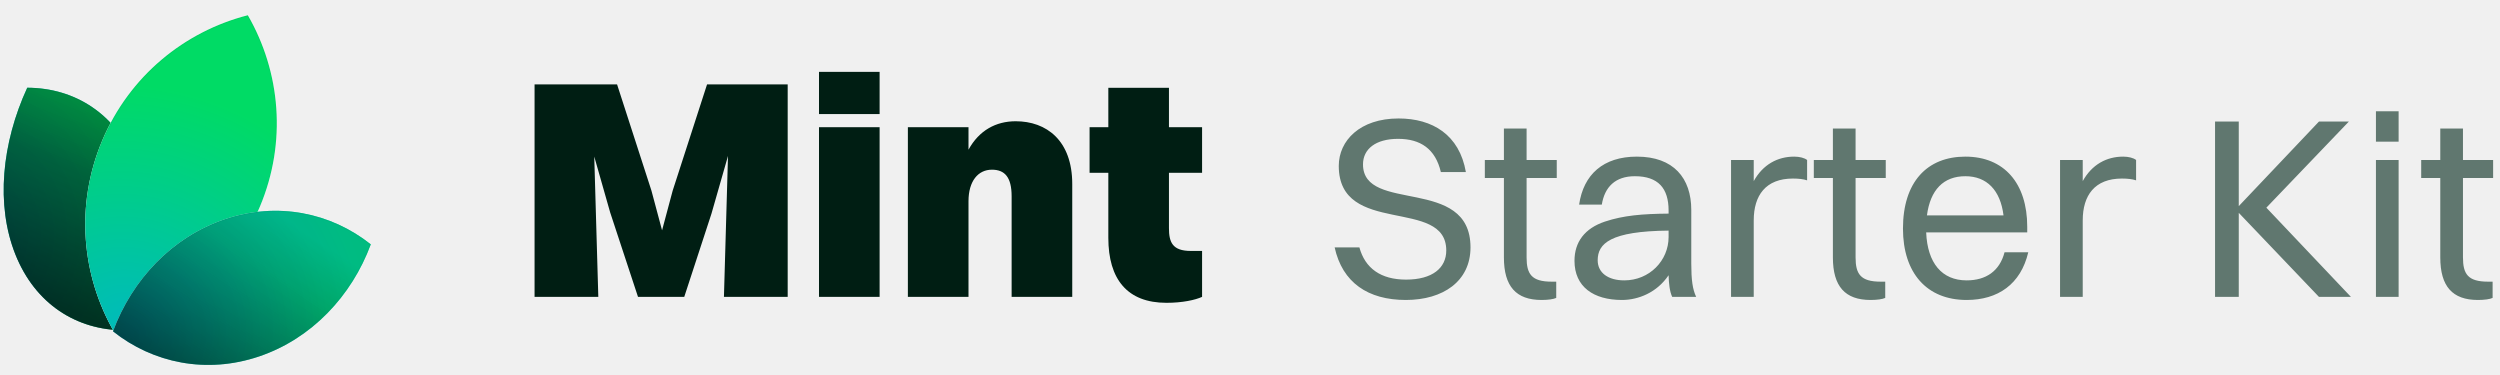
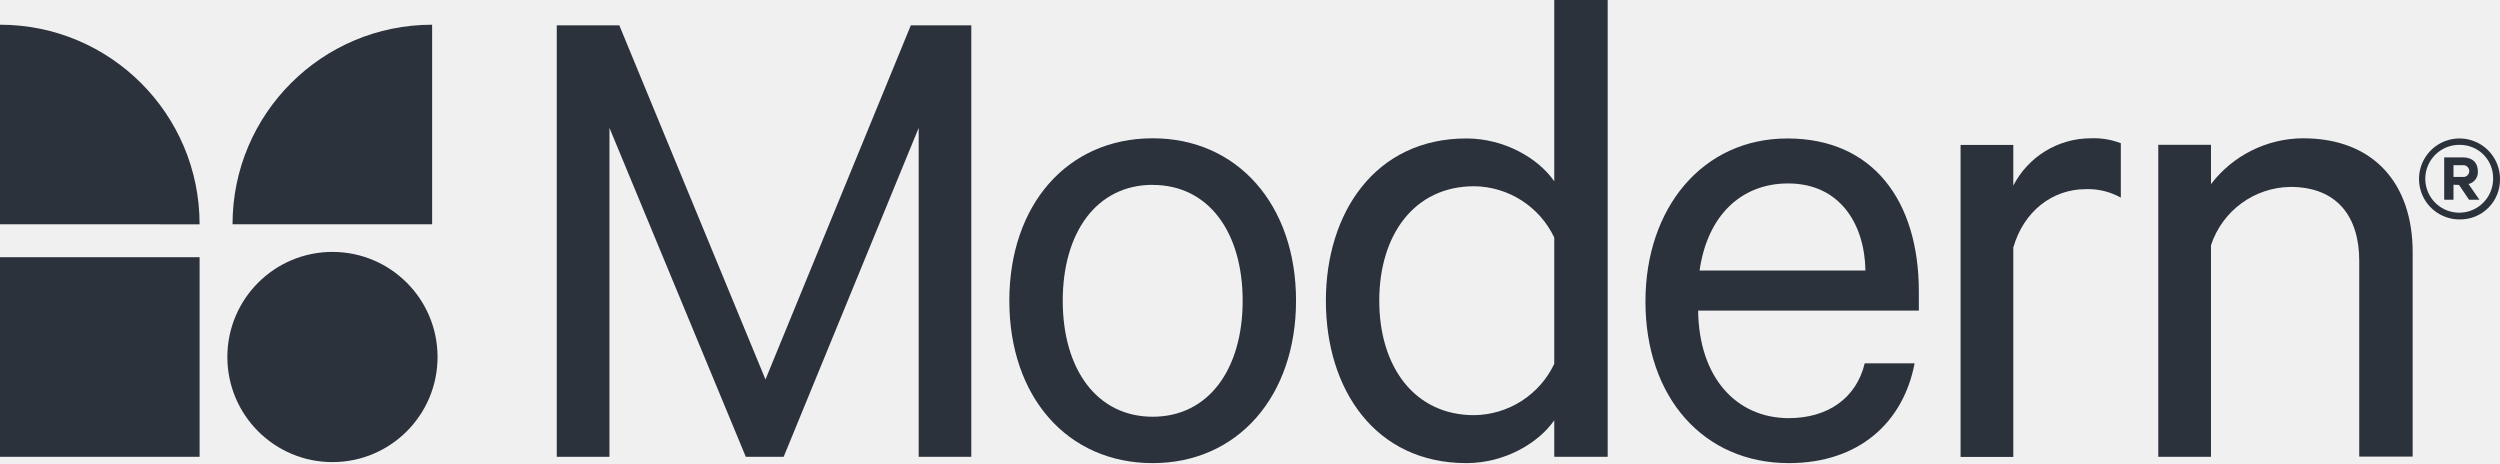
- <svg xmlns="http://www.w3.org/2000/svg" width="160" height="24" viewBox="0 0 160 24" fill="none">
-   <path d="M7.953 21.139C4.896 21.13 2.255 19.458 0.987 16.29C-0.28 13.121 0.109 9.163 1.744 5.615C4.801 5.624 7.442 7.296 8.71 10.465C9.977 13.633 9.588 17.591 7.953 21.139Z" fill="white" />
-   <path d="M7.953 21.139C4.896 21.13 2.255 19.458 0.987 16.29C-0.28 13.121 0.109 9.163 1.744 5.615C4.801 5.624 7.442 7.296 8.71 10.465C9.977 13.633 9.588 17.591 7.953 21.139Z" fill="url(#paint0_radial_115_86)" />
-   <path d="M7.953 21.139C4.896 21.13 2.255 19.458 0.987 16.29C-0.28 13.121 0.109 9.163 1.744 5.615C4.801 5.624 7.442 7.296 8.71 10.465C9.977 13.633 9.588 17.591 7.953 21.139Z" fill="black" fill-opacity="0.5" style="mix-blend-mode:hard-light" />
-   <path d="M7.953 21.139C4.896 21.13 2.255 19.458 0.987 16.29C-0.28 13.121 0.109 9.163 1.744 5.615C4.801 5.624 7.442 7.296 8.71 10.465C9.977 13.633 9.588 17.591 7.953 21.139Z" fill="url(#paint1_linear_115_86)" fill-opacity="0.5" style="mix-blend-mode:hard-light" />
-   <path d="M7.935 21.111C4.897 21.096 2.274 19.431 1.013 16.279C-0.248 13.124 0.136 9.182 1.762 5.643C4.8 5.659 7.423 7.324 8.684 10.476C9.945 13.63 9.561 17.572 7.935 21.111Z" stroke="url(#paint2_linear_115_86)" stroke-opacity="0.05" stroke-width="0.056" />
-   <path d="M7.31 21.257C11.354 20.221 14.884 17.375 16.628 13.236C18.373 9.097 17.945 4.587 15.86 0.976C11.816 2.012 8.287 4.858 6.542 8.998C4.797 13.137 5.225 17.646 7.31 21.257Z" fill="white" />
-   <path d="M7.31 21.257C11.354 20.221 14.884 17.375 16.628 13.236C18.373 9.097 17.945 4.587 15.86 0.976C11.816 2.012 8.287 4.858 6.542 8.998C4.797 13.137 5.225 17.646 7.31 21.257Z" fill="url(#paint3_radial_115_86)" />
-   <path d="M16.602 13.225C14.864 17.349 11.351 20.187 7.324 21.225C5.253 17.624 4.829 13.132 6.568 9.009C8.306 4.885 11.819 2.047 15.846 1.009C17.918 4.61 18.341 9.101 16.602 13.225Z" stroke="url(#paint4_linear_115_86)" stroke-opacity="0.05" stroke-width="0.056" />
-   <path d="M7.234 21.207C9.789 23.237 13.21 23.951 16.577 22.814C19.944 21.677 22.506 18.945 23.73 15.638C21.175 13.608 17.754 12.894 14.387 14.031C11.02 15.168 8.458 17.901 7.234 21.207Z" fill="white" />
-   <path d="M7.234 21.207C9.789 23.237 13.21 23.951 16.577 22.814C19.944 21.677 22.506 18.945 23.73 15.638C21.175 13.608 17.754 12.894 14.387 14.031C11.02 15.168 8.458 17.901 7.234 21.207Z" fill="url(#paint5_radial_115_86)" />
-   <path d="M7.234 21.207C9.789 23.237 13.21 23.951 16.577 22.814C19.944 21.677 22.506 18.945 23.73 15.638C21.175 13.608 17.754 12.894 14.387 14.031C11.02 15.168 8.458 17.901 7.234 21.207Z" fill="black" fill-opacity="0.2" style="mix-blend-mode:hard-light" />
-   <path d="M7.234 21.207C9.789 23.237 13.21 23.951 16.577 22.814C19.944 21.677 22.506 18.945 23.73 15.638C21.175 13.608 17.754 12.894 14.387 14.031C11.02 15.168 8.458 17.901 7.234 21.207Z" fill="url(#paint6_linear_115_86)" fill-opacity="0.5" style="mix-blend-mode:hard-light" />
-   <path d="M16.568 22.787C13.218 23.918 9.814 23.212 7.267 21.198C8.492 17.907 11.044 15.189 14.396 14.058C17.747 12.927 21.15 13.633 23.697 15.648C22.472 18.938 19.92 21.656 16.568 22.787Z" stroke="url(#paint7_linear_115_86)" stroke-opacity="0.05" stroke-width="0.056" />
-   <path d="M34.212 19V5.4H39.492L41.692 12.2L42.372 14.74L43.052 12.2L45.252 5.4H50.412V19H46.332L46.592 9.98L45.532 13.68L43.792 19H40.832L39.052 13.6L38.032 10.02L38.292 19H34.212ZM52.416 7.3V4.6H56.295V7.3H52.416ZM52.416 19V8.14H56.295V19H52.416ZM58.104 19V8.14H61.984V9.58C62.664 8.34 63.744 7.76 65.004 7.76C66.964 7.76 68.624 8.98 68.624 11.78V19H64.744V12.56C64.744 11.34 64.304 10.86 63.484 10.86C62.604 10.86 61.984 11.58 61.984 12.88V19H58.104ZM70.933 15.22V11.06H69.733V8.14H70.933V5.62H74.813V8.14H76.933V11.06H74.813V14.6C74.813 15.5 75.033 16.06 76.213 16.06H76.933V19C76.493 19.2 75.673 19.38 74.653 19.38C72.153 19.38 70.933 17.88 70.933 15.22Z" fill="#001E13" />
-   <path d="M87.232 10.519C87.232 13.687 94.112 11.229 94.112 15.832C94.112 17.994 92.364 19.198 89.971 19.198C87.562 19.198 85.912 18.093 85.417 15.832H87.001C87.364 17.169 88.371 17.895 89.987 17.895C91.671 17.895 92.561 17.152 92.561 16.03C92.561 12.598 85.681 15.155 85.681 10.618C85.681 9.001 87.034 7.582 89.509 7.582C91.671 7.582 93.403 8.621 93.816 11.014H92.215C91.868 9.529 90.912 8.886 89.476 8.886C88.057 8.886 87.232 9.529 87.232 10.519ZM96.25 16.476V11.393H95.029V10.239H96.25V8.226H97.702V10.239H99.632V11.393H97.702V16.476C97.702 17.532 98.015 18.026 99.302 18.026H99.599V19.066C99.434 19.148 99.071 19.198 98.659 19.198C97.025 19.198 96.25 18.323 96.25 16.476ZM102.516 13.093H101.064C101.345 11.162 102.615 10.024 104.76 10.024C107.103 10.024 108.242 11.393 108.242 13.44V16.888C108.242 17.895 108.324 18.521 108.555 19H107.021C106.856 18.654 106.806 18.142 106.79 17.614C106.047 18.72 104.859 19.198 103.803 19.198C101.988 19.198 100.767 18.357 100.767 16.69C100.767 15.486 101.427 14.611 102.714 14.182C103.902 13.786 105.107 13.687 106.79 13.671V13.473C106.79 12.053 106.13 11.278 104.628 11.278C103.374 11.278 102.698 11.971 102.516 13.093ZM102.252 16.657C102.252 17.465 102.929 17.944 103.952 17.944C105.569 17.944 106.79 16.674 106.79 15.172V14.759C103.061 14.793 102.252 15.585 102.252 16.657ZM110.787 19V10.239H112.239V11.591C112.833 10.519 113.774 10.024 114.83 10.024C115.176 10.024 115.49 10.107 115.655 10.239V11.542C115.407 11.46 115.094 11.427 114.747 11.427C112.998 11.427 112.239 12.515 112.239 14.1V19H110.787ZM117.305 16.476V11.393H116.084V10.239H117.305V8.226H118.757V10.239H120.688V11.393H118.757V16.476C118.757 17.532 119.071 18.026 120.358 18.026H120.655V19.066C120.49 19.148 120.127 19.198 119.714 19.198C118.081 19.198 117.305 18.323 117.305 16.476ZM129.809 16.145C129.33 18.192 127.862 19.198 125.865 19.198C123.324 19.198 121.79 17.482 121.79 14.627C121.79 11.658 123.324 10.024 125.783 10.024C128.258 10.024 129.743 11.723 129.743 14.512V14.875H123.275C123.357 16.838 124.281 17.944 125.865 17.944C127.103 17.944 127.977 17.35 128.291 16.145H129.809ZM125.783 11.278C124.38 11.278 123.539 12.152 123.324 13.786H128.225C128.027 12.169 127.152 11.278 125.783 11.278ZM131.843 19V10.239H133.295V11.591C133.889 10.519 134.829 10.024 135.885 10.024C136.232 10.024 136.545 10.107 136.71 10.239V11.542C136.463 11.46 136.149 11.427 135.803 11.427C134.054 11.427 133.295 12.515 133.295 14.1V19H131.843ZM141.763 19V7.78H143.281V13.192L148.413 7.78H150.327L145.047 13.291L150.459 19H148.413L143.281 13.621V19H141.763ZM152.06 9.067V7.12H153.512V9.067H152.06ZM152.06 19V10.239H153.512V19H152.06ZM156.178 16.476V11.393H154.957V10.239H156.178V8.226H157.63V10.239H159.56V11.393H157.63V16.476C157.63 17.532 157.943 18.026 159.23 18.026H159.527V19.066C159.362 19.148 158.999 19.198 158.587 19.198C156.953 19.198 156.178 18.323 156.178 16.476Z" fill="#002719" fill-opacity="0.6" />
-   <defs>
-     <radialGradient id="paint0_radial_115_86" cx="0" cy="0" r="1" gradientUnits="userSpaceOnUse" gradientTransform="translate(-3.00503 15.023) rotate(-10.029) scale(17.9572 17.784)">
-       <stop stop-color="#00B0BB" />
-       <stop offset="1" stop-color="#00DB65" />
-     </radialGradient>
-     <linearGradient id="paint1_linear_115_86" x1="7.39" y1="4.813" x2="1.63" y2="18.689" gradientUnits="userSpaceOnUse">
-       <stop stop-color="#18E299" />
-       <stop offset="1" />
-     </linearGradient>
-     <linearGradient id="paint2_linear_115_86" x1="7.948" y1="8.016" x2="1.761" y2="18.746" gradientUnits="userSpaceOnUse">
-       <stop />
-       <stop offset="1" stop-opacity="0" />
-     </linearGradient>
-     <radialGradient id="paint3_radial_115_86" cx="0" cy="0" r="1" gradientUnits="userSpaceOnUse" gradientTransform="translate(8.11404 20.8822) rotate(-75.7542) scale(21.6246 23.7772)">
-       <stop stop-color="#00BBBB" />
-       <stop offset="0.713" stop-color="#00DB65" />
-     </radialGradient>
-     <linearGradient id="paint4_linear_115_86" x1="7.602" y1="5.871" x2="15.556" y2="16.372" gradientUnits="userSpaceOnUse">
-       <stop />
-       <stop offset="1" stop-opacity="0" />
-     </linearGradient>
-     <radialGradient id="paint5_radial_115_86" cx="0" cy="0" r="1" gradientUnits="userSpaceOnUse" gradientTransform="translate(7.84537 21.5181) rotate(-20.3525) scale(18.5603 17.32)">
-       <stop stop-color="#00B0BB" />
-       <stop offset="1" stop-color="#00DB65" />
-     </radialGradient>
-     <linearGradient id="paint6_linear_115_86" x1="16.808" y1="13.007" x2="10.041" y2="22.994" gradientUnits="userSpaceOnUse">
-       <stop stop-color="#00B1BC" />
-       <stop offset="1" />
-     </linearGradient>
-     <linearGradient id="paint7_linear_115_86" x1="16.808" y1="13.007" x2="14.169" y2="23.841" gradientUnits="userSpaceOnUse">
-       <stop />
-       <stop offset="1" stop-opacity="0" />
-     </linearGradient>
-   </defs>
+ <svg xmlns="http://www.w3.org/2000/svg" width="589.702" height="109.24" viewBox="0 0 589.702 109.24">
+   <g id="ModernLogos-05" transform="translate(-101.15 -251.38)">
+     <path id="Path_366" data-name="Path 366" d="M156,304.28a47.07,47.07,0,0,1,47.08-47.07v47.07Z" fill="#2b323c" />
+     <path id="Path_367" data-name="Path 367" d="M101.15,257.21a47.072,47.072,0,0,1,47.08,47.08l-47.08-.01Z" fill="#2b323c" />
+     <circle id="Ellipse_17" data-name="Ellipse 17" cx="24.79" cy="24.79" r="24.79" transform="translate(154.78 310.8)" fill="#2b323c" />
+     <rect id="Rectangle_19" data-name="Rectangle 19" width="47.08" height="47.08" transform="translate(101.15 312.05)" fill="#2b323c" />
+     <path id="Path_368" data-name="Path 368" d="M277.07,359.13l-32.16-77.58v77.58H232.48V257.35h14.75l34.48,83.54L316,257.35h14.26V359.13H317.85V281.55L286,359.13Z" fill="#2b323c" />
+     <path id="Path_369" data-name="Path 369" d="M373.05,360.62c-20.22,0-33.82-15.75-33.82-38.29S352.83,284,373.05,284c20.06,0,33.81,15.74,33.81,38.29S393.11,360.62,373.05,360.62Zm0-65.64c-13.26,0-21.22,11.27-21.22,27.35s8,27.35,21.22,27.35,21.22-11.27,21.22-27.35S386.31,295,373.05,295Z" fill="#2b323c" />
+     <path id="Path_370" data-name="Path 370" d="M467.77,350.51c-3.65,5.3-11.6,10.11-20.72,10.11-21.55,0-33.15-17.41-33.15-38.29,0-20.72,11.6-38.29,33.15-38.29,9.12,0,17.07,4.8,20.72,10.11V251.38h12.6V359.13h-12.6Zm0-43.1a21.18,21.18,0,0,0-18.9-12.1c-14.09,0-22.38,11.44-22.38,27s8.29,27,22.38,27a21.2,21.2,0,0,0,18.9-12.1Z" fill="#2b323c" />
+     <path id="Path_371" data-name="Path 371" d="M552.77,337.08c-2.65,13.92-13.1,23.54-29.67,23.54-20.06,0-33.82-15.42-33.82-38.13,0-22,13.43-38.45,33.49-38.45,20.22,0,31,14.75,31,36.13v4.48H501.71c.17,15.75,9,25.36,21.39,25.36,9.11,0,15.91-4.64,17.9-12.93ZM502.05,315.2h39.12c-.17-10.94-6-20.55-18.24-20.55C511.83,294.65,503.87,302.27,502.05,315.2Z" fill="#2b323c" />
+     <path id="Path_372" data-name="Path 372" d="M601.41,298a15.731,15.731,0,0,0-8.29-2c-7.79,0-14.59,5.14-17.07,13.76v49.4H563.61v-73.6h12.44v9.61A20.54,20.54,0,0,1,594.28,284a17.87,17.87,0,0,1,7.13,1.16Z" fill="#2b323c" />
+     <path id="Path_373" data-name="Path 373" d="M610.25,285.53h12.43v9.28A27.48,27.48,0,0,1,644.39,284c16.74,0,25.86,10.77,25.86,26.85v48.24h-12.6V312.88c0-10.28-5.14-17.41-16.24-17.41a20,20,0,0,0-18.73,13.76v49.9H610.25Z" fill="#2b323c" />
+     <path id="Path_374" data-name="Path 374" d="M681.4,303.14a9.55,9.55,0,1,1,9.45-9.55,9.37,9.37,0,0,1-9.45,9.55Zm0-17.59a8,8,0,1,0,7.83,8,7.81,7.81,0,0,0-7.83-8Zm-1.52,9.4v3.55h-2.19v-10h4.39c2.19,0,3.55,1.2,3.55,3.29a2.87,2.87,0,0,1-2.2,3L686,298.5h-2.45l-2.36-3.5Zm2.09-4.6h-2.09v2.77H682a1.4,1.4,0,1,0,0-2.77Z" fill="#2b323c" />
+   </g>
</svg>
